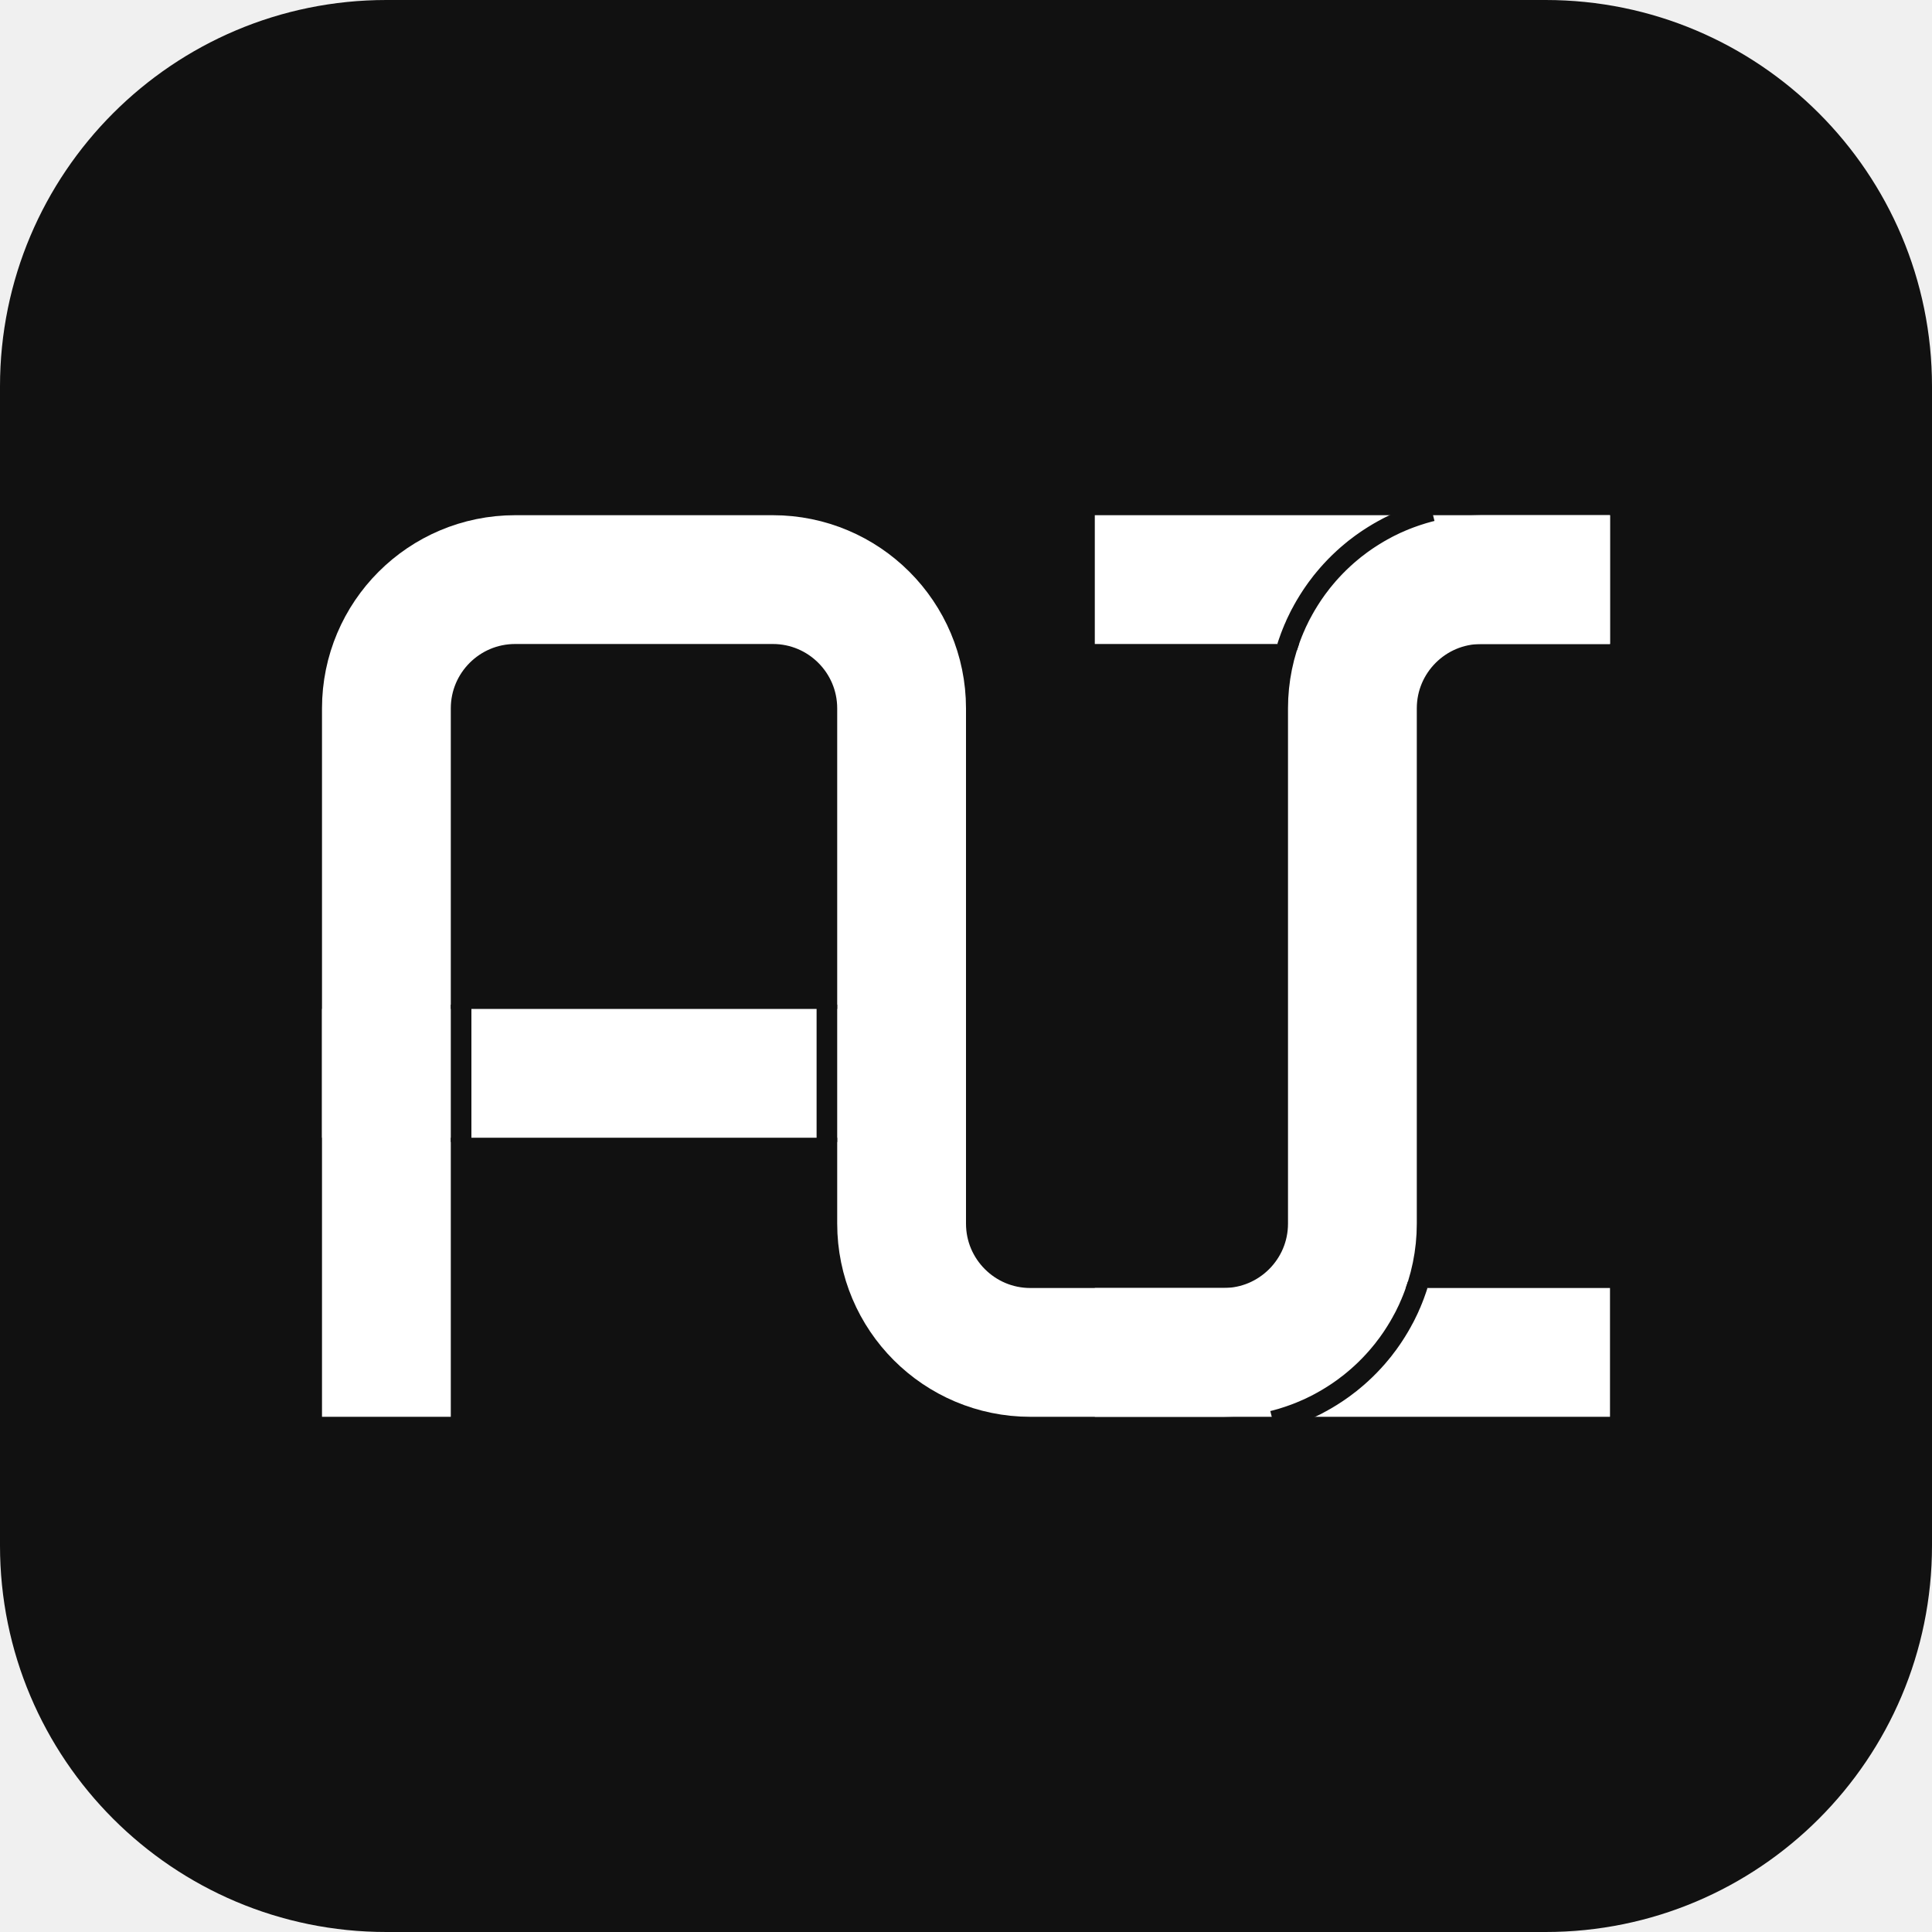
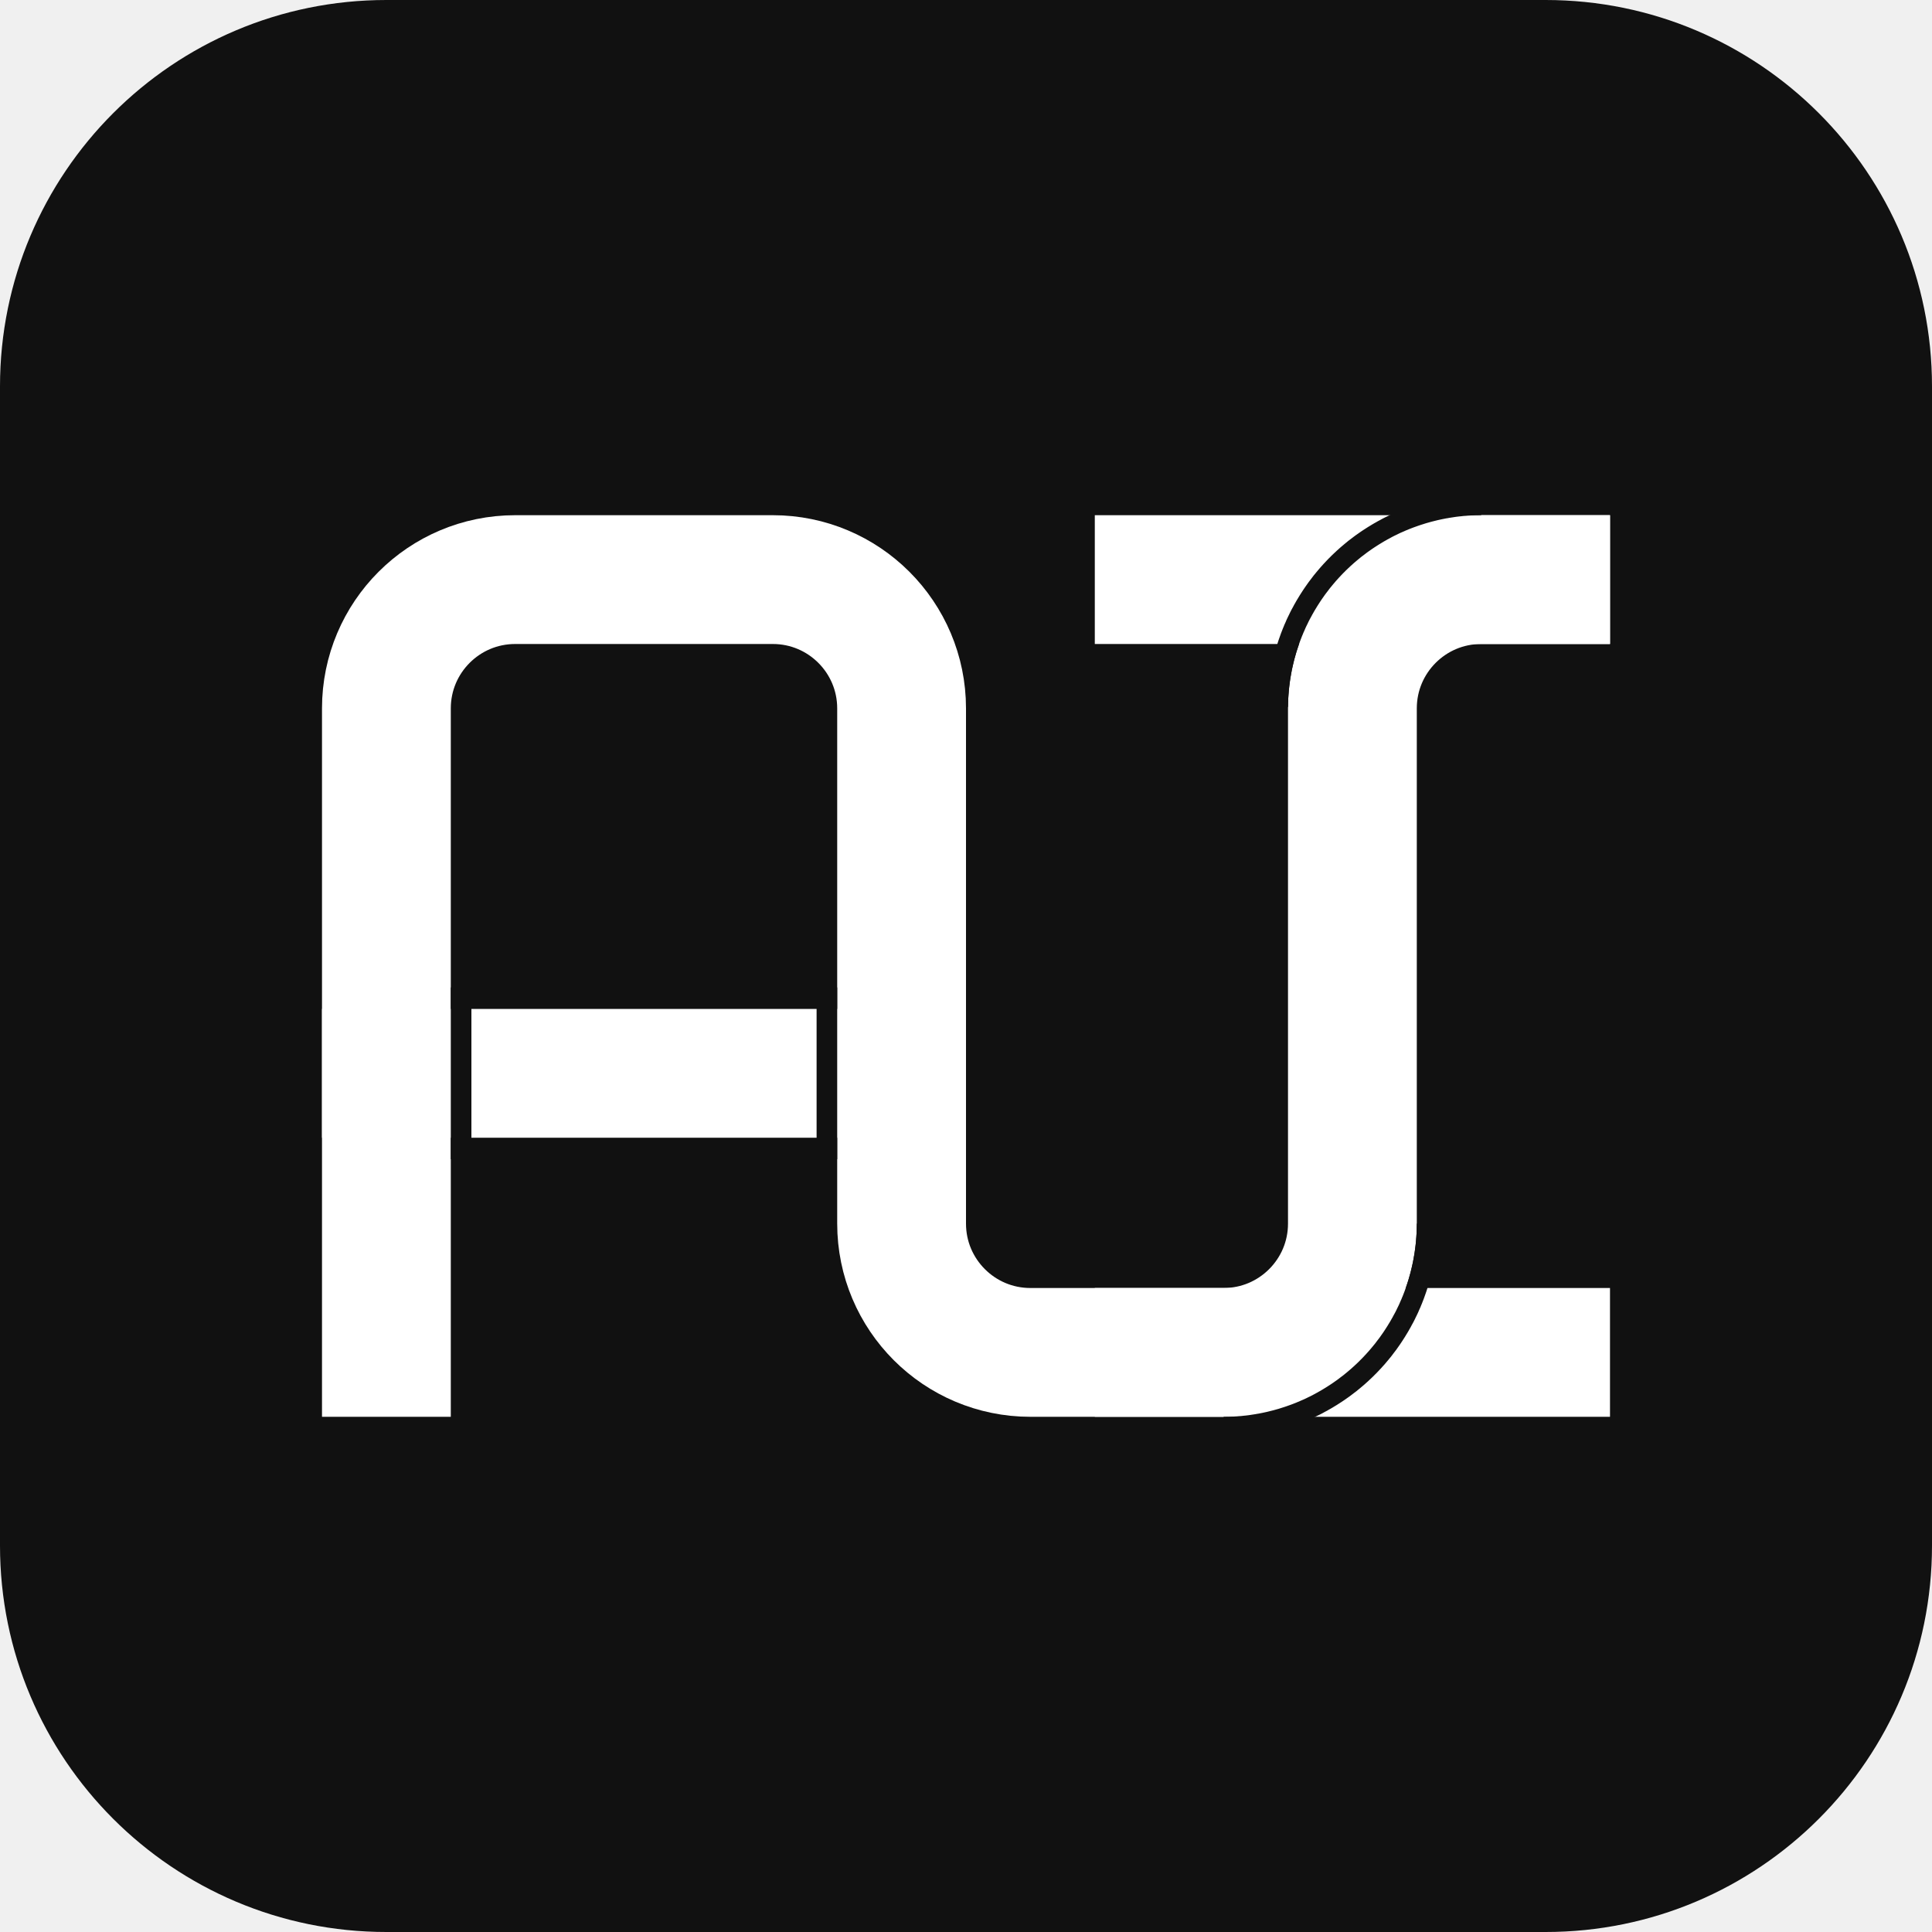
<svg xmlns="http://www.w3.org/2000/svg" viewBox="-60 -96 360 360">
  <rect x="-60" y="-96" width="360" height="360" rx="72" fill="#111111" />
  <path d="M12,168V36A24,24 0 0 1 36,12H84A24,24 0 0 1 108,36V132A24,24 0 0 0 132,156H168A24,24 0 0 0 192,132V36A24,24 0 0 1 216,12H240" fill="none" stroke="#FFFFFF" stroke-width="24" />
  <path d="M0,104H120" fill="none" stroke="#FFFFFF" stroke-width="24" />
  <path d="M144,12H240" fill="none" stroke="#FFFFFF" stroke-width="24" />
  <path d="M144,156H240" fill="none" stroke="#FFFFFF" stroke-width="24" />
-   <path d="M25.92,91.2V116.8" fill="none" stroke="#111111" stroke-width="3.84" />
-   <path d="M94.08,91.2V116.8" fill="none" stroke="#111111" stroke-width="3.84" />
-   <path d="M177.17,168.79L177.49,168.71L177.81,168.63L178.13,168.54L178.45,168.45L178.77,168.36L179.09,168.26L179.4,168.16L179.72,168.06L180.03,167.96L180.35,167.85L180.66,167.74L180.97,167.63L181.28,167.52L181.59,167.4L181.9,167.28L182.21,167.16L182.51,167.03L182.82,166.91L183.12,166.77L183.42,166.64L183.73,166.51L184.03,166.37L184.32,166.23L184.62,166.08L184.92,165.94L185.22,165.79L185.51,165.64L185.8,165.48L186.09,165.32L186.38,165.17L186.67,165L186.96,164.84L187.25,164.67L187.53,164.5L187.81,164.33L188.09,164.16L188.37,163.98L188.65,163.8L188.93,163.62L189.2,163.44L189.48,163.25L189.75,163.06L190.02,162.87L190.29,162.68L190.56,162.48L190.82,162.28L191.08,162.08L191.35,161.88L191.61,161.68L191.86,161.47L192.12,161.26L192.37,161.05L192.63,160.83L192.88,160.62L193.13,160.4L193.37,160.18L193.62,159.96L193.86,159.73L194.1,159.51L194.34,159.28L194.58,159.05L194.81,158.81L195.05,158.58L195.28,158.34L195.51,158.1L195.73,157.86L195.96,157.62L196.18,157.37L196.4,157.13L196.62,156.88L196.83,156.63L197.05,156.37L197.26,156.12L197.47,155.86L197.68,155.61L197.88,155.35L198.08,155.08L198.28,154.82L198.48,154.56L198.68,154.29L198.87,154.02L199.06,153.75L199.25,153.48L199.44,153.2L199.62,152.93L199.8,152.65L199.98,152.37L200.16,152.09L200.33,151.81L200.5,151.53L200.67,151.25L200.84,150.96L201,150.67L201.17,150.38L201.32,150.09L201.48,149.8L201.64,149.51L201.79,149.22L201.94,148.92L202.08,148.62L202.23,148.32L202.37,148.03L202.51,147.73L202.64,147.42L202.77,147.12L202.91,146.82L203.03,146.51L203.16,146.21L203.28,145.9L203.4,145.59L203.52,145.28L203.63,144.97L203.74,144.66L203.85,144.35L203.96,144.03L204.06,143.72L204.16,143.4" fill="none" stroke="#111111" stroke-width="3.84" />
-   <path d="M179.84,24.6L179.94,24.28L180.04,23.97L180.15,23.65L180.26,23.34L180.37,23.03L180.48,22.72L180.6,22.41L180.72,22.1L180.84,21.79L180.97,21.49L181.09,21.18L181.23,20.88L181.36,20.58L181.49,20.27L181.63,19.97L181.77,19.68L181.92,19.38L182.06,19.08L182.21,18.78L182.36,18.49L182.52,18.2L182.68,17.91L182.83,17.62L183,17.33L183.16,17.04L183.33,16.75L183.5,16.47L183.67,16.19L183.84,15.91L184.02,15.63L184.2,15.35L184.38,15.07L184.56,14.8L184.75,14.52L184.94,14.25L185.13,13.98L185.32,13.71L185.52,13.44L185.72,13.18L185.92,12.92L186.12,12.65L186.32,12.39L186.53,12.14L186.74,11.88L186.95,11.63L187.17,11.37L187.38,11.12L187.6,10.87L187.82,10.63L188.04,10.38L188.27,10.14L188.49,9.9L188.72,9.66L188.95,9.42L189.19,9.19L189.42,8.95L189.66,8.72L189.9,8.49L190.14,8.27L190.38,8.04L190.63,7.82L190.87,7.6L191.12,7.38L191.37,7.17L191.63,6.95L191.88,6.74L192.14,6.53L192.39,6.32L192.65,6.12L192.92,5.92L193.18,5.72L193.44,5.52L193.71,5.32L193.98,5.13L194.25,4.94L194.52,4.75L194.8,4.56L195.07,4.38L195.35,4.2L195.63,4.02L195.91,3.84L196.19,3.67L196.47,3.5L196.75,3.33L197.04,3.16L197.33,3L197.62,2.83L197.91,2.68L198.2,2.52L198.49,2.36L198.78,2.21L199.08,2.06L199.38,1.92L199.68,1.77L199.97,1.63L200.27,1.49L200.58,1.36L200.88,1.23L201.18,1.09L201.49,0.97L201.79,0.84L202.1,0.72L202.41,0.6L202.72,0.48L203.03,0.37L203.34,0.26L203.65,0.15L203.97,0.04L204.28,-0.06L204.6,-0.16L204.91,-0.26L205.23,-0.36L205.55,-0.45L205.87,-0.54L206.19,-0.63L206.51,-0.71L206.83,-0.79" fill="none" stroke="#111111" stroke-width="3.84" />
+   <path d="M25.92,88V120" fill="none" stroke="#111111" stroke-width="3.84" />
+   <path d="M94.08,88V120" fill="none" stroke="#111111" stroke-width="3.84" />
+   <path d="M168,169.92L168.33,169.92L168.66,169.91L168.99,169.91L169.32,169.9L169.65,169.88L169.98,169.87L170.31,169.85L170.65,169.83L170.98,169.8L171.3,169.78L171.63,169.75L171.96,169.71L172.29,169.68L172.62,169.64L172.95,169.6L173.28,169.55L173.6,169.5L173.93,169.45L174.26,169.4L174.58,169.34L174.91,169.29L175.24,169.22L175.56,169.16L175.88,169.09L176.21,169.02L176.53,168.95L176.85,168.87L177.17,168.79L177.49,168.71L177.81,168.63L178.13,168.54L178.45,168.45L178.77,168.36L179.09,168.26L179.4,168.16L179.72,168.06L180.03,167.96L180.35,167.85L180.66,167.74L180.97,167.63L181.28,167.52L181.59,167.4L181.9,167.28L182.21,167.16L182.51,167.03L182.82,166.91L183.12,166.77L183.42,166.64L183.73,166.51L184.03,166.37L184.32,166.23L184.62,166.08L184.92,165.94L185.22,165.79L185.51,165.64L185.8,165.48L186.09,165.32L186.38,165.17L186.67,165L186.96,164.84L187.25,164.67L187.53,164.5L187.81,164.33L188.09,164.16L188.37,163.98L188.65,163.8L188.93,163.62L189.2,163.44L189.48,163.25L189.75,163.06L190.02,162.87L190.29,162.68L190.56,162.48L190.82,162.28L191.08,162.08L191.35,161.88L191.61,161.68L191.86,161.47L192.12,161.26L192.37,161.05L192.63,160.83L192.88,160.62L193.13,160.4L193.37,160.18L193.62,159.96L193.86,159.73L194.1,159.51L194.34,159.28L194.58,159.05L194.81,158.81L195.05,158.58L195.28,158.34L195.51,158.1L195.73,157.86L195.96,157.62L196.18,157.37L196.4,157.13L196.62,156.88L196.83,156.63L197.05,156.37L197.26,156.12L197.47,155.86L197.68,155.61L197.88,155.35L198.08,155.08L198.28,154.82L198.48,154.56L198.68,154.29L198.87,154.02L199.06,153.75L199.25,153.48L199.44,153.2L199.62,152.93L199.8,152.65L199.98,152.37L200.16,152.09L200.33,151.81L200.5,151.53L200.67,151.25L200.84,150.96L201,150.67L201.17,150.38L201.32,150.09L201.48,149.8L201.64,149.51L201.79,149.22L201.94,148.92L202.08,148.62L202.23,148.32L202.37,148.03L202.51,147.73L202.64,147.42L202.77,147.12L202.91,146.82L203.03,146.51L203.16,146.21L203.28,145.9L203.4,145.59L203.52,145.28L203.63,144.97L203.74,144.66L203.85,144.35L203.96,144.03L204.06,143.72L204.16,143.4L204.26,143.09L204.36,142.77L204.45,142.45L204.54,142.13L204.63,141.81L204.71,141.49L204.79,141.17L204.87,140.85L204.95,140.53L205.02,140.21L205.09,139.88L205.16,139.56L205.22,139.24L205.29,138.91L205.34,138.58L205.4,138.26L205.45,137.93L205.5,137.6L205.55,137.28L205.6,136.95L205.64,136.62L205.68,136.29L205.71,135.96L205.75,135.63L205.78,135.3L205.8,134.98L205.83,134.65L205.85,134.31L205.87,133.98L205.88,133.65L205.9,133.32L205.91,132.99L205.91,132.66L205.92,132.33L205.92,132" fill="none" stroke="#111111" stroke-width="3.84" />
+   <path d="M178.08,35.67L178.09,35.34L178.09,35.01L178.1,34.68L178.12,34.35L178.13,34.02L178.15,33.69L178.17,33.35L178.2,33.02L178.22,32.7L178.25,32.37L178.29,32.04L178.32,31.71L178.36,31.38L178.4,31.05L178.45,30.72L178.5,30.4L178.55,30.07L178.6,29.74L178.66,29.42L178.71,29.09L178.78,28.76L178.84,28.44L178.91,28.12L178.98,27.79L179.05,27.47L179.13,27.15L179.21,26.83L179.29,26.51L179.37,26.19L179.46,25.87L179.55,25.55L179.64,25.23L179.74,24.91L179.84,24.6L179.94,24.28L180.04,23.97L180.15,23.65L180.26,23.34L180.37,23.03L180.48,22.72L180.6,22.41L180.72,22.1L180.84,21.79L180.97,21.49L181.09,21.18L181.23,20.88L181.36,20.58L181.49,20.27L181.63,19.97L181.77,19.68L181.92,19.38L182.06,19.08L182.21,18.78L182.36,18.49L182.52,18.2L182.68,17.91L182.83,17.62L183,17.33L183.16,17.04L183.33,16.75L183.5,16.47L183.67,16.19L183.84,15.91L184.02,15.63L184.2,15.35L184.38,15.07L184.56,14.8L184.75,14.52L184.94,14.25L185.13,13.98L185.32,13.71L185.52,13.44L185.72,13.18L185.92,12.92L186.12,12.65L186.32,12.39L186.53,12.14L186.74,11.88L186.95,11.63L187.17,11.37L187.38,11.12L187.6,10.87L187.82,10.63L188.04,10.38L188.27,10.14L188.49,9.9L188.72,9.66L188.95,9.42L189.19,9.19L189.42,8.95L189.66,8.72L189.9,8.49L190.14,8.27L190.38,8.04L190.63,7.82L190.87,7.6L191.12,7.38L191.37,7.17L191.63,6.95L191.88,6.74L192.14,6.53L192.39,6.32L192.65,6.12L192.92,5.92L193.18,5.72L193.44,5.52L193.71,5.32L193.98,5.13L194.25,4.94L194.52,4.75L194.8,4.56L195.07,4.38L195.35,4.2L195.63,4.02L195.91,3.84L196.19,3.67L196.47,3.5L196.75,3.33L197.04,3.16L197.33,3L197.62,2.83L197.91,2.68L198.2,2.52L198.49,2.36L198.78,2.21L199.08,2.06L199.38,1.92L199.68,1.77L199.97,1.63L200.27,1.49L200.58,1.36L200.88,1.23L201.18,1.09L201.49,0.97L201.79,0.84L202.1,0.72L202.41,0.6L202.72,0.48L203.03,0.37L203.34,0.26L203.65,0.15L203.97,0.04L204.28,-0.06L204.6,-0.16L204.91,-0.26L205.23,-0.36L205.55,-0.45L205.87,-0.54L206.19,-0.63L206.51,-0.71L206.83,-0.79L207.15,-0.87L207.47,-0.95L207.79,-1.02L208.12,-1.09L208.44,-1.16L208.76,-1.22L209.09,-1.29L209.42,-1.34L209.74,-1.4L210.07,-1.45L210.4,-1.5L210.72,-1.55L211.05,-1.6L211.38,-1.64L211.71,-1.68L212.04,-1.71L212.37,-1.75L212.7,-1.78L213.02,-1.8L213.35,-1.83L213.69,-1.85L214.02,-1.87L214.35,-1.88L214.68,-1.9L215.01,-1.91L215.34,-1.91L215.67,-1.92L216,-1.92" fill="none" stroke="#111111" stroke-width="3.84" />
</svg>
